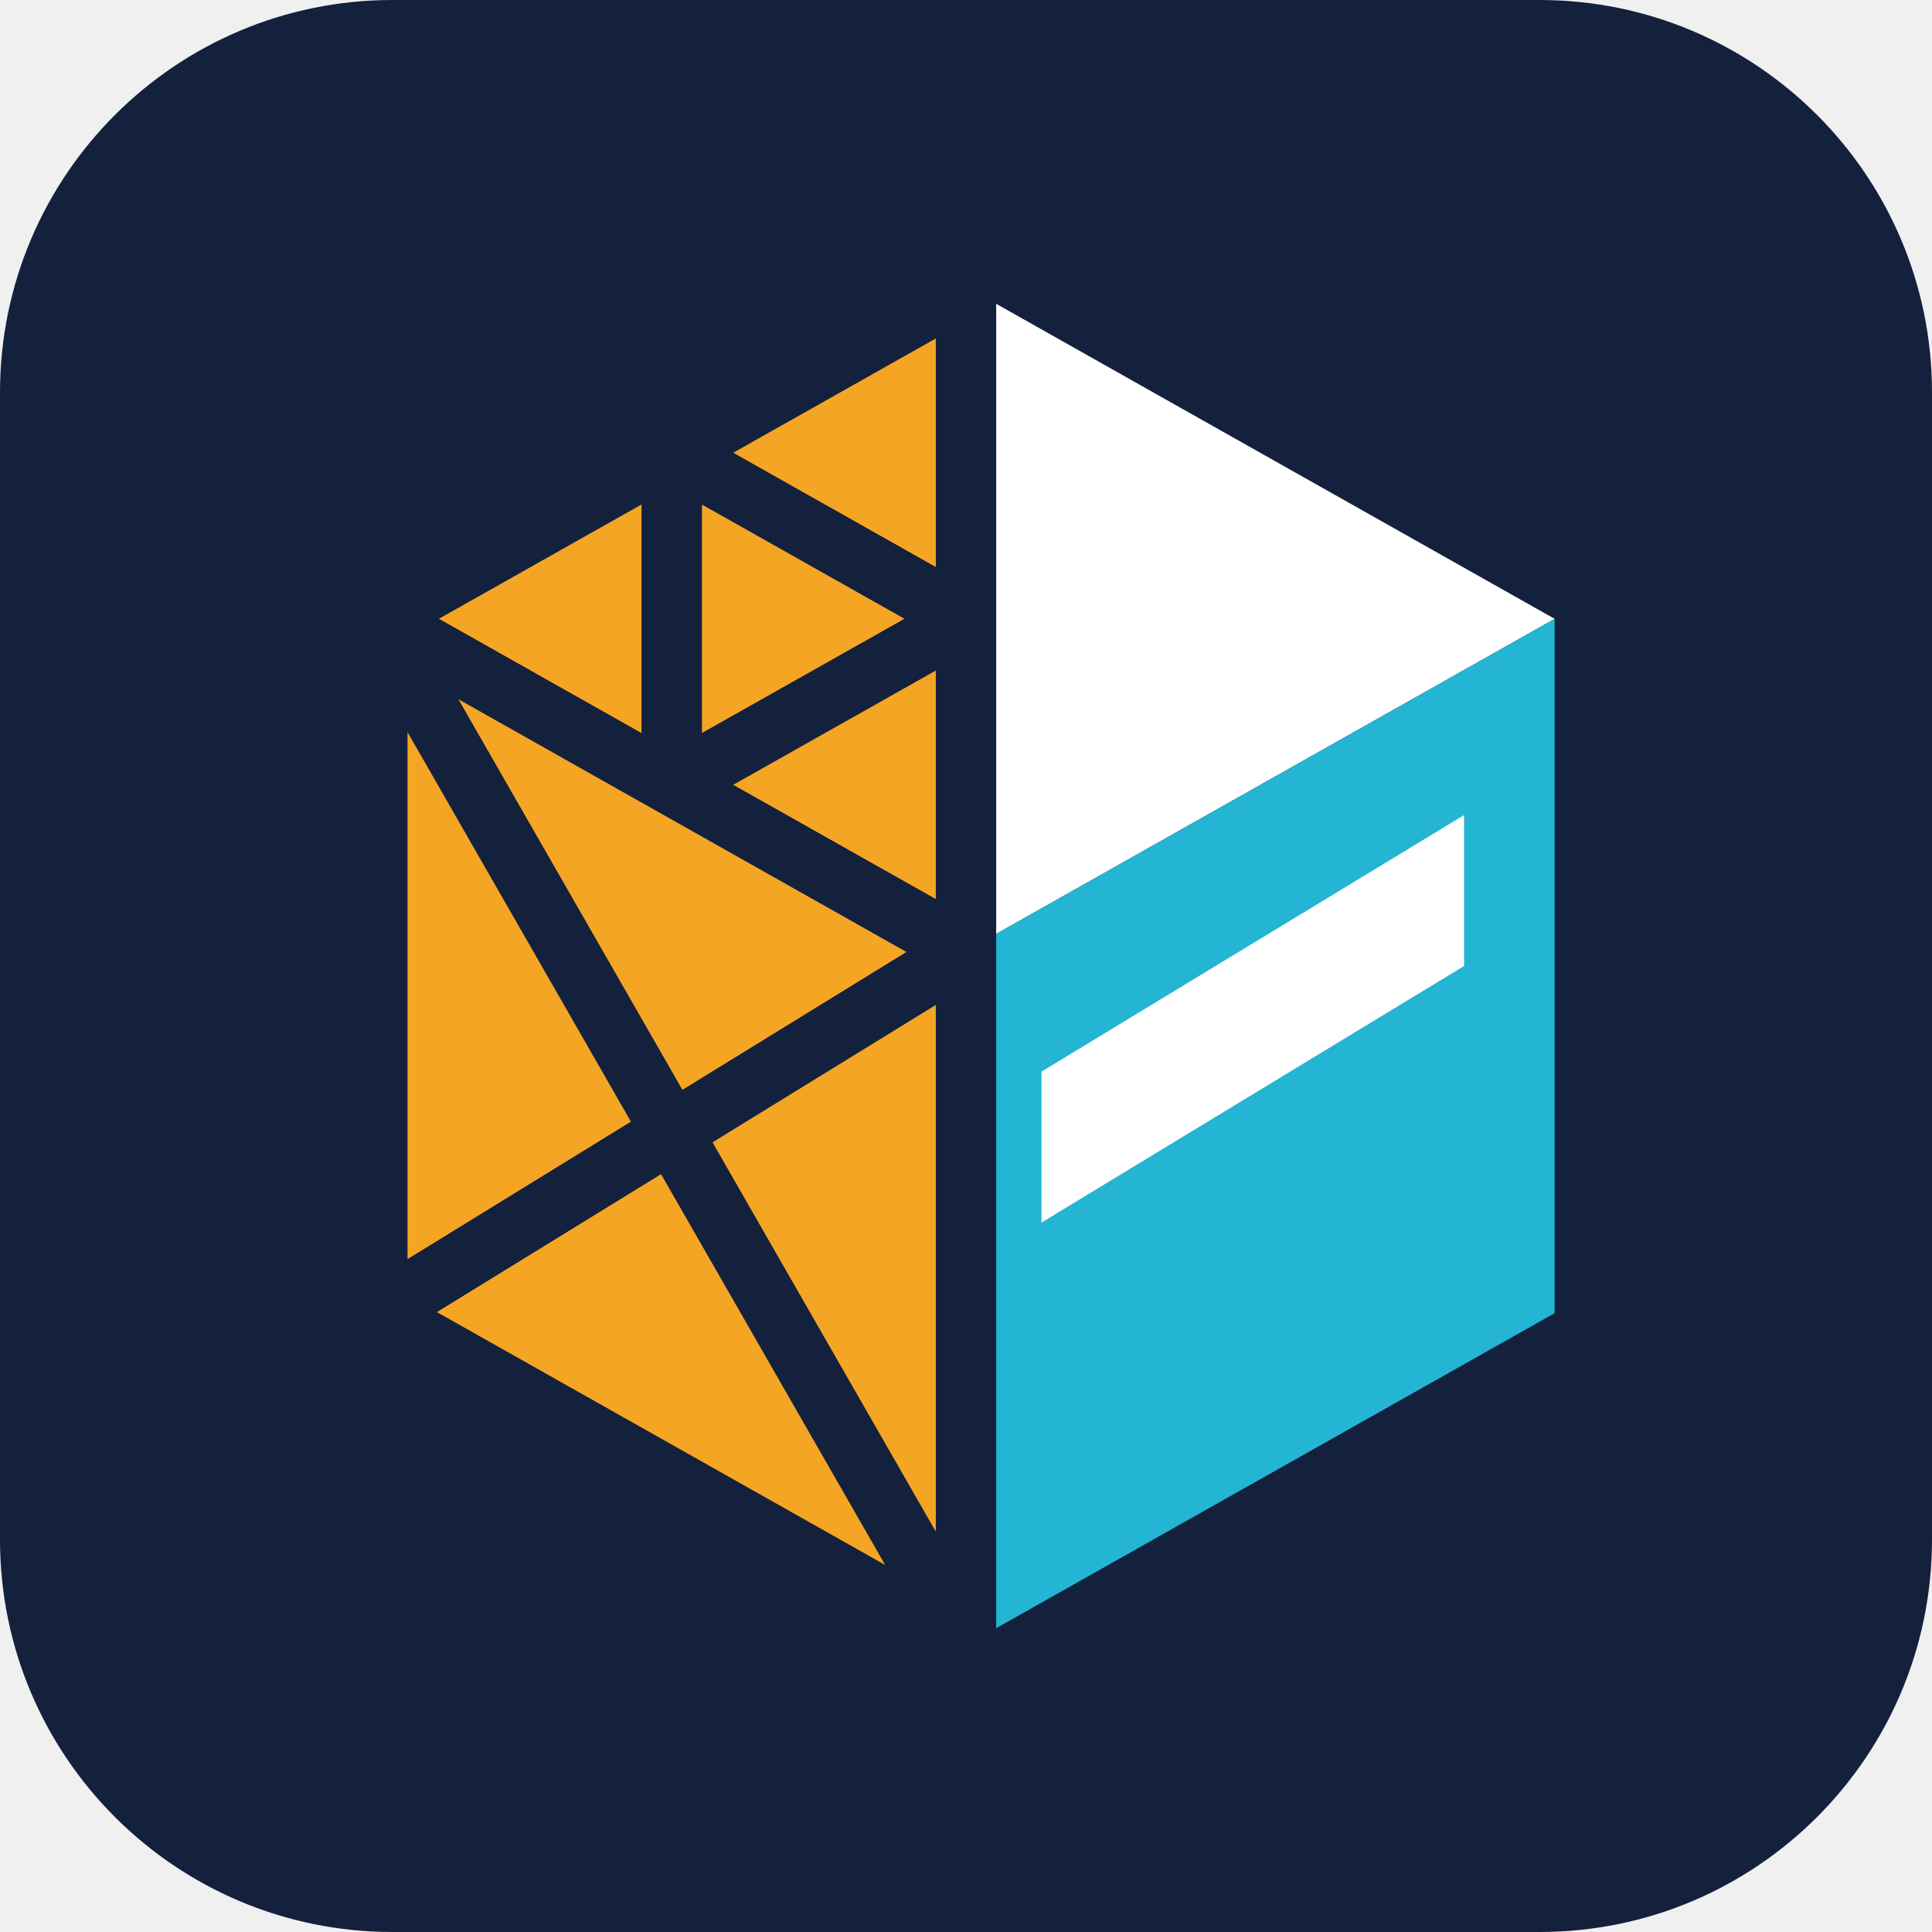
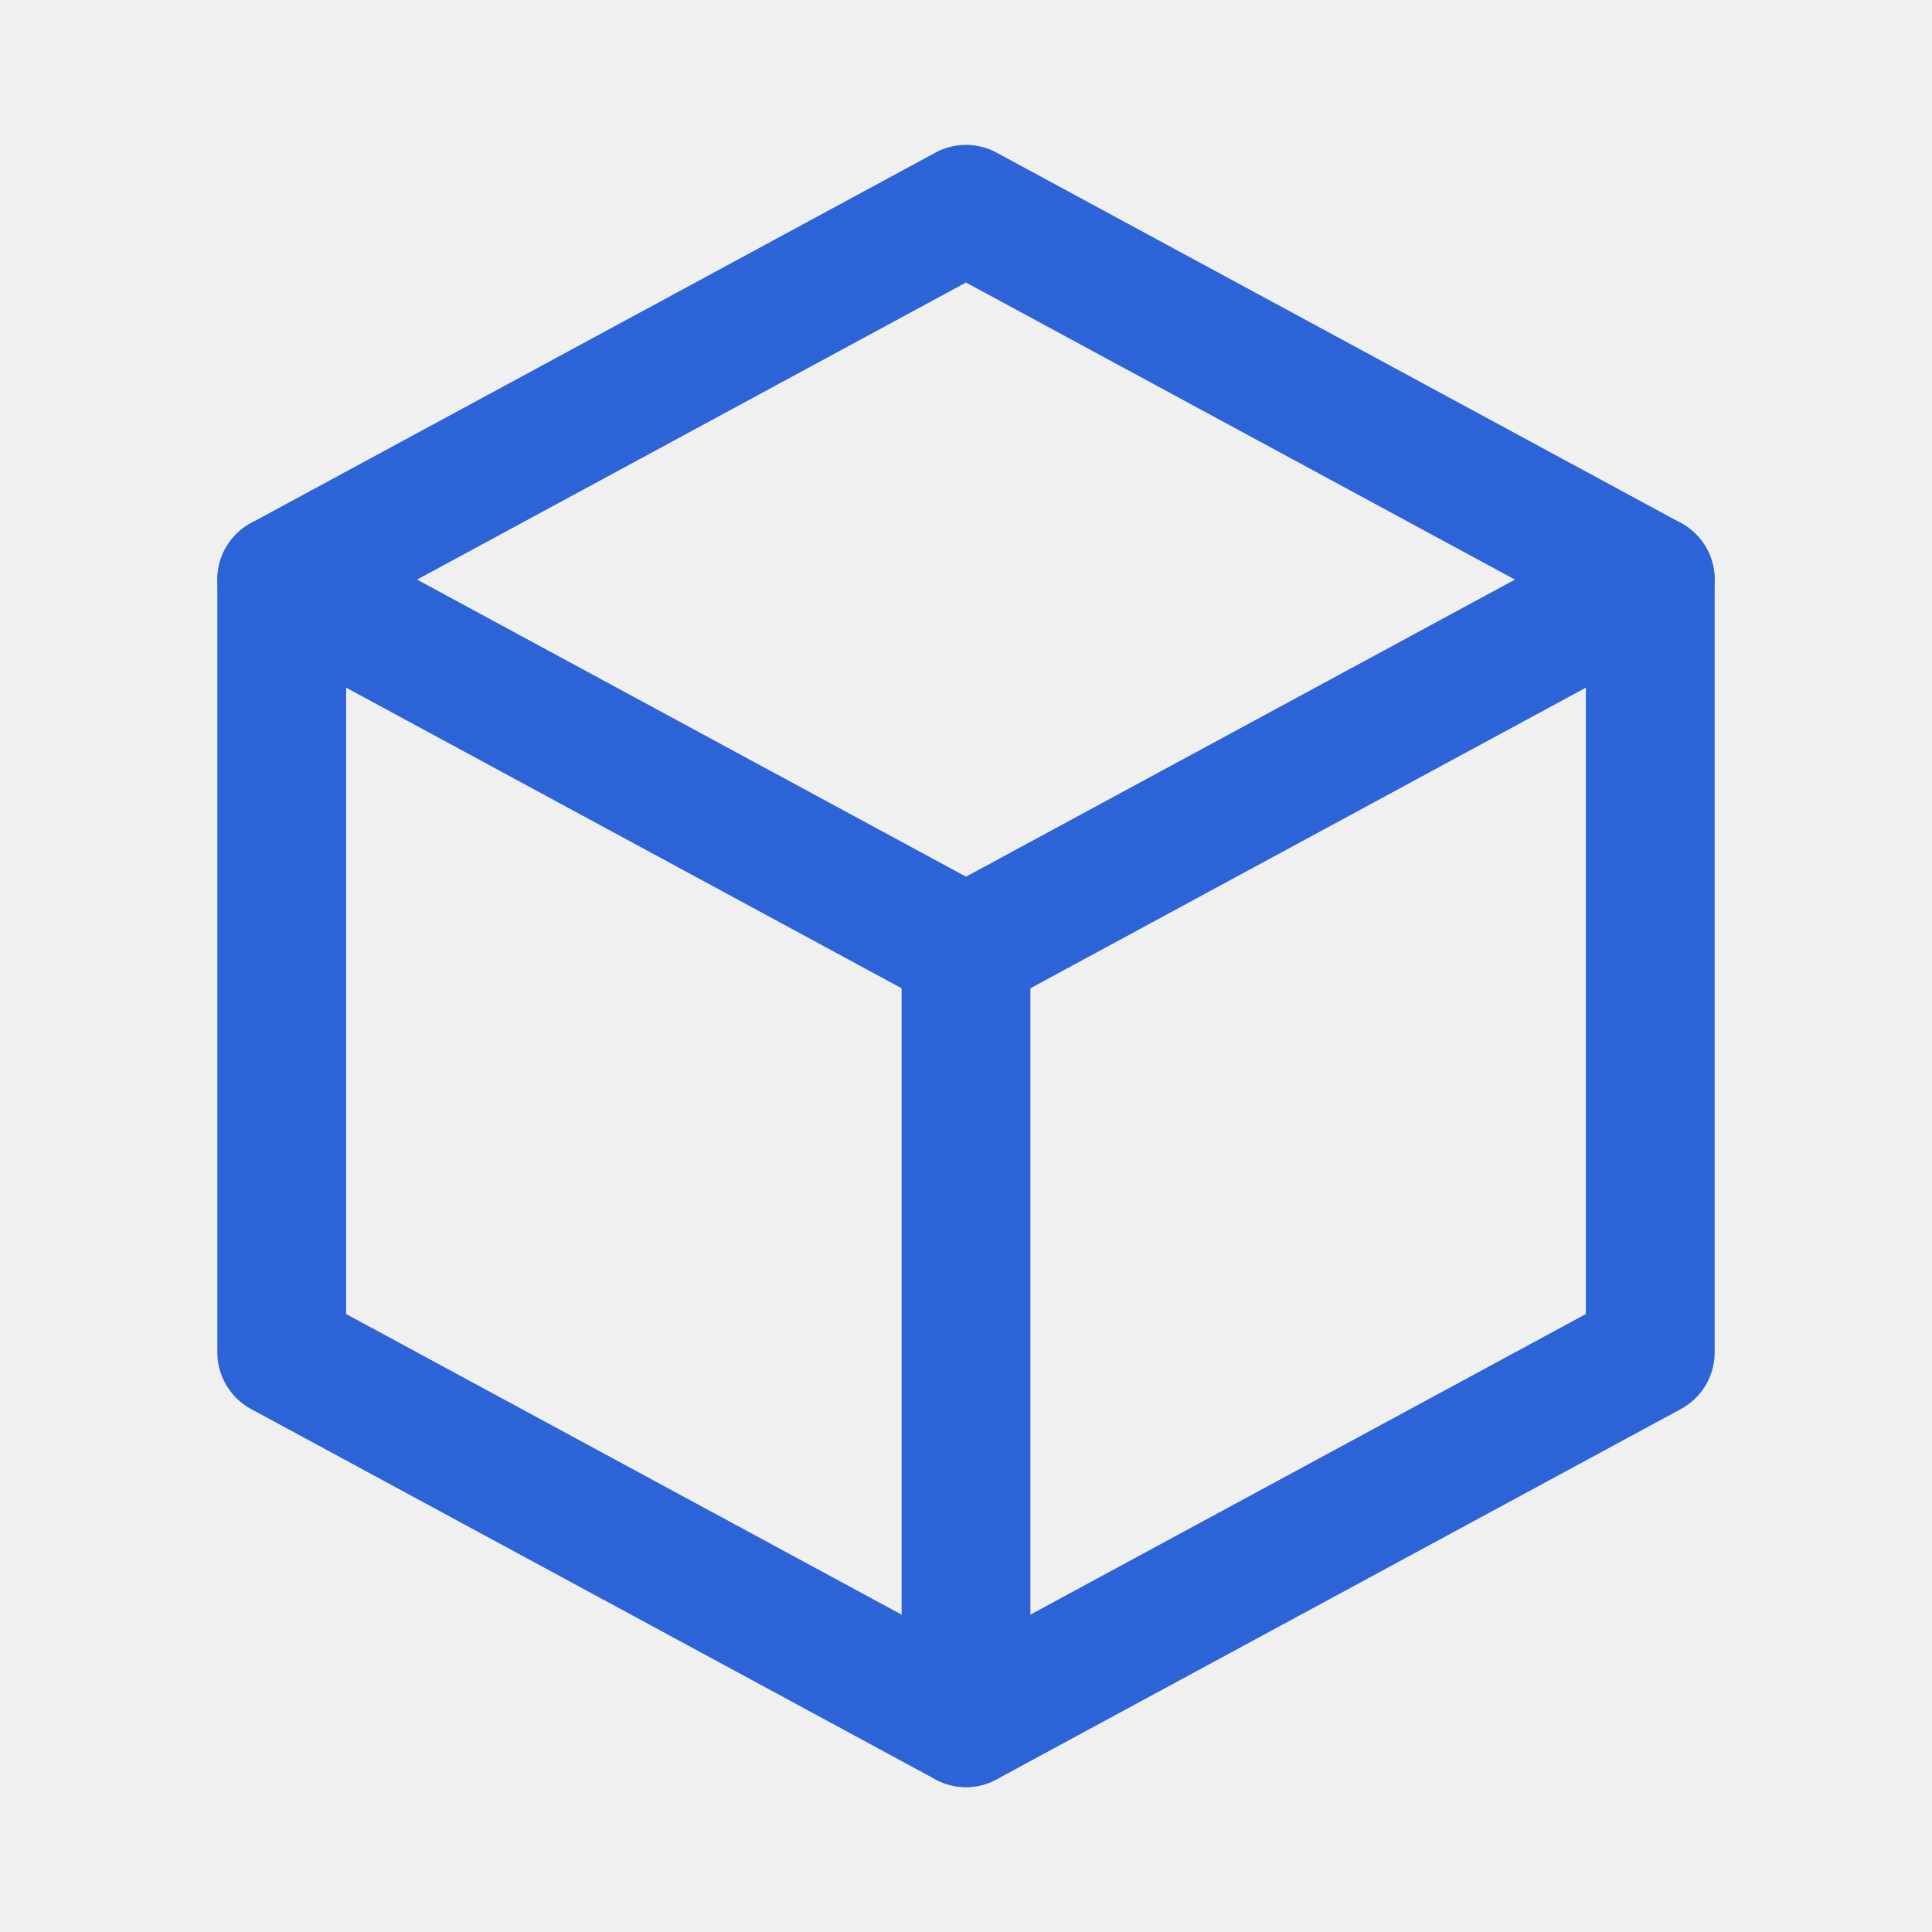
- <svg xmlns="http://www.w3.org/2000/svg" viewBox="0 0 128 128" width="128" height="128" role="img" aria-labelledby="a1t">
-   <rect width="128" height="128" rx="26" fill="#14213D" />
-   <polygon points="64,19 103,41 64,63" fill="#FFFFFF" />
-   <polygon points="64,63 103,41 103,87 64,109" fill="#23B5D3" />
-   <polygon points="69,71 97,54 97,64 69,81" fill="#FFFFFF" />
-   <g fill="#F5A524" stroke="#14213D" stroke-width="4" stroke-linejoin="round">
-     <polygon points="64,19 44.5,30 64,41" />
-     <polygon points="44.5,30 44.5,52 64,41" />
-     <polygon points="25,41 44.5,52 44.5,30" />
-     <polygon points="64,41 44.5,52 64,63" />
-     <polygon points="25,41 64,63 44.5,75" />
-     <polygon points="64,63 64,109 44.5,75" />
-     <polygon points="64,109 25,87 44.5,75" />
-     <polygon points="25,87 25,41 44.5,75" />
-   </g>
+ <svg xmlns="http://www.w3.org/2000/svg" viewBox="0 0 24 24" width="24" height="24" fill="none" stroke="#2c64d8" stroke-width="1.6" stroke-linecap="round" stroke-linejoin="round">
+   <path d="M12 2.6 3.5 7.2v9.6L12 21.4l8.5-4.6V7.2z" />
+   <path d="M3.5 7.2 12 11.8l8.5-4.6" />
+   <path d="M12 11.8v9.6" />
</svg>
